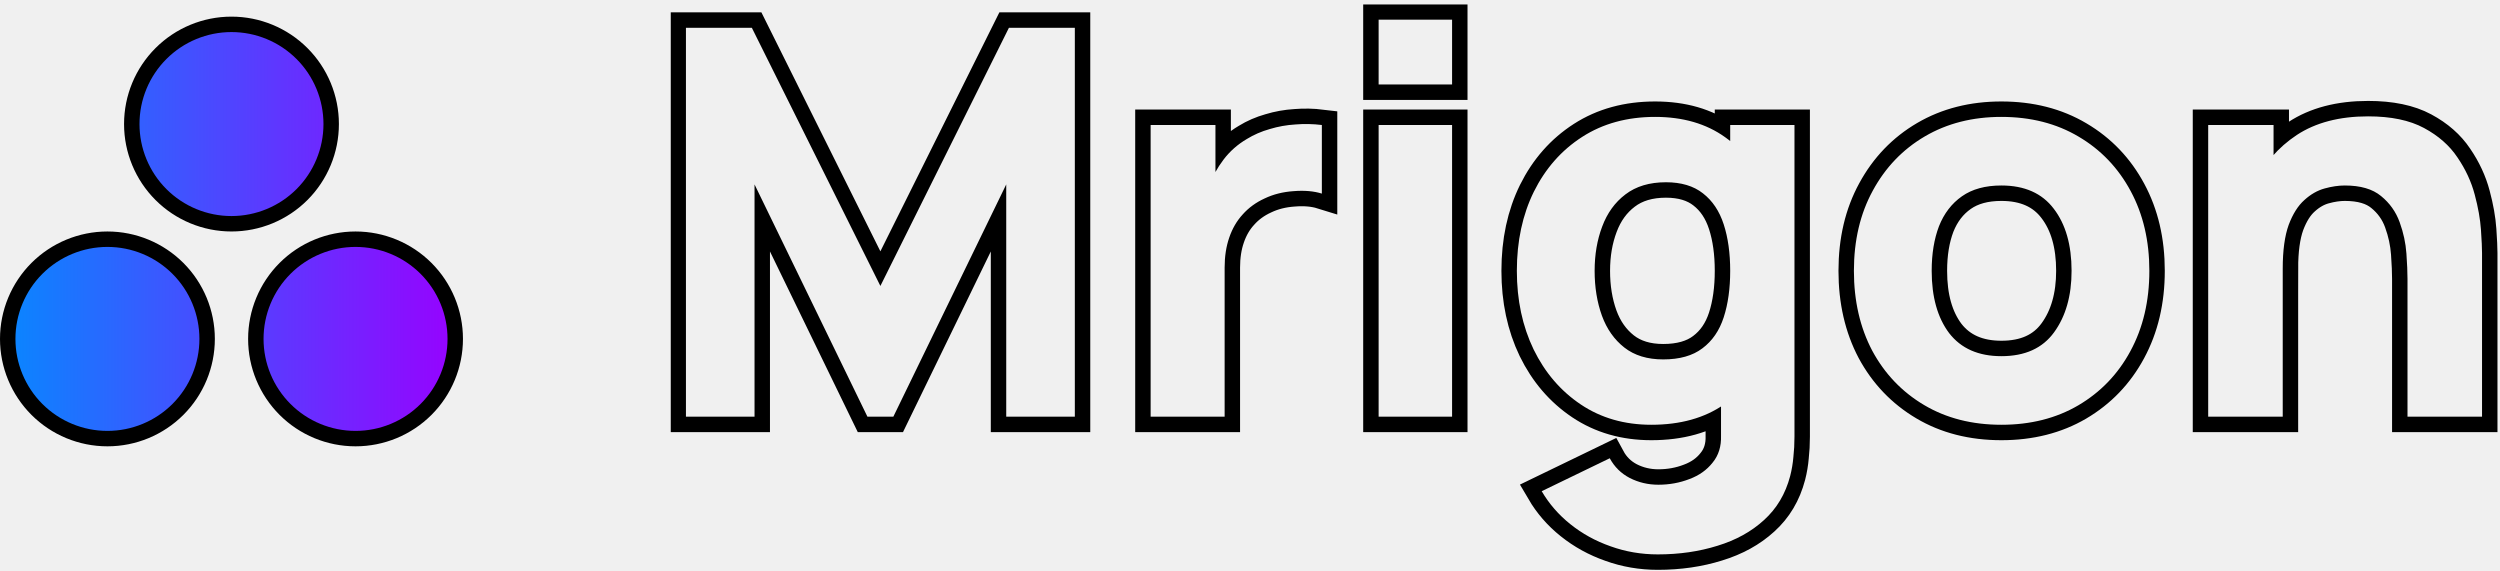
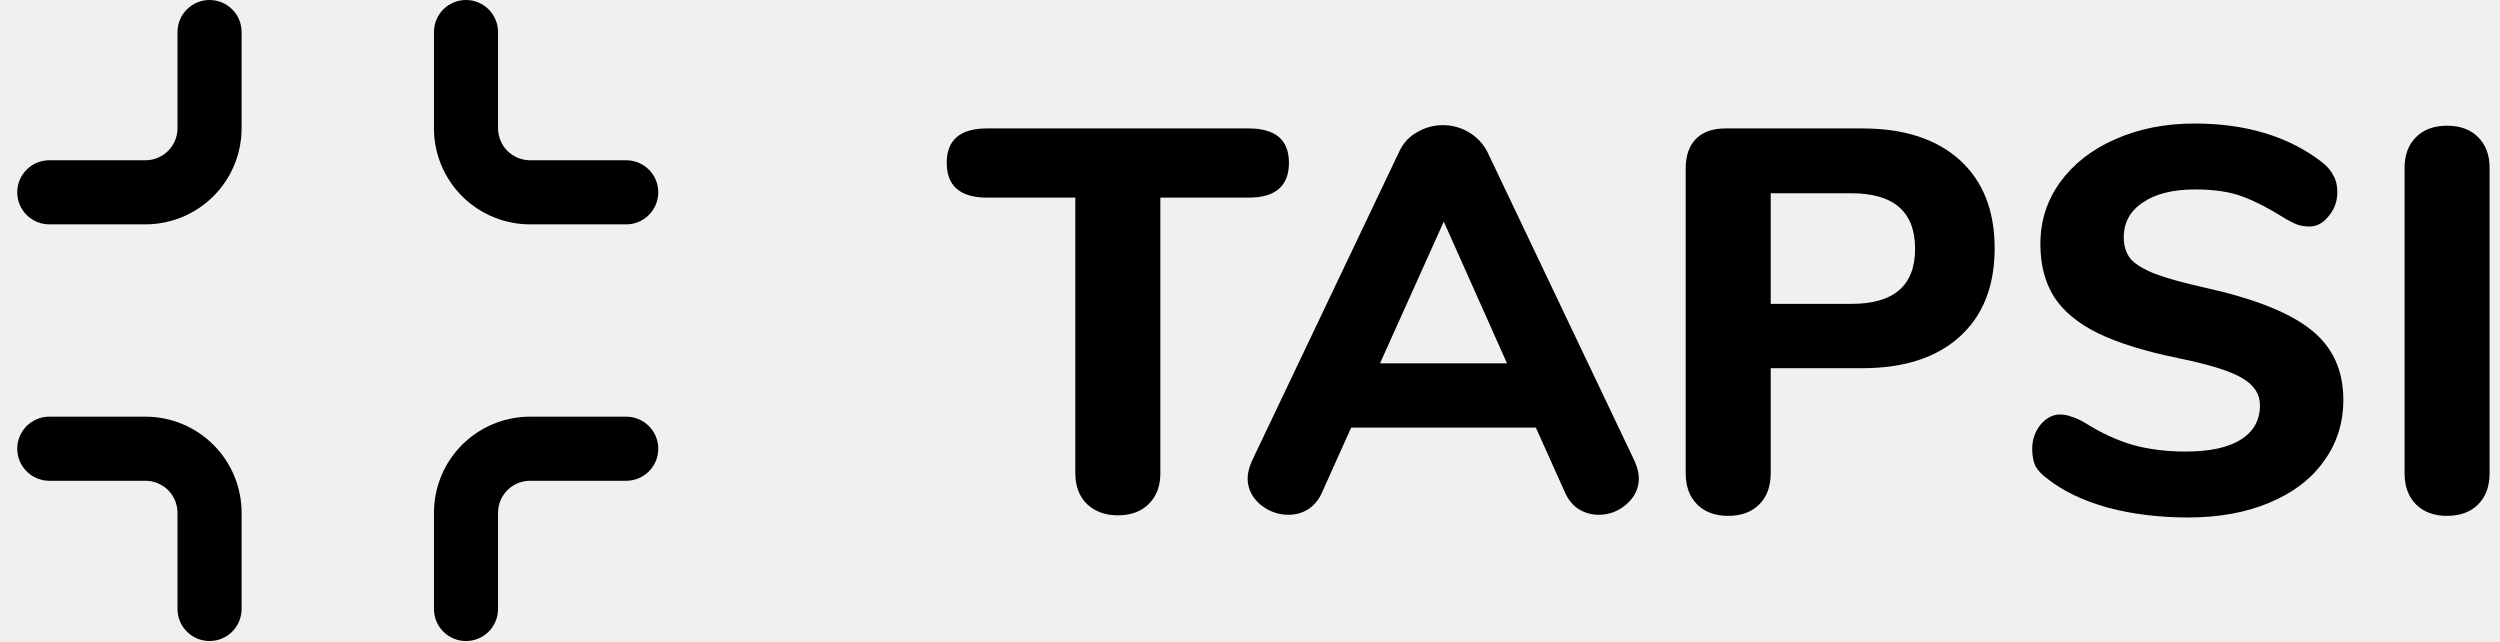
- <svg xmlns="http://www.w3.org/2000/svg" width="162" height="37" viewBox="0 0 162 37" fill="none">
-   <mask id="path-1-outside-1_344_356" maskUnits="userSpaceOnUse" x="43.449" y="0.275" width="119" height="37" fill="black">
-     <rect fill="white" x="43.449" y="0.275" width="119" height="37" />
-     <path d="M44.449 27V1.8H48.719L57.049 18.53L65.379 1.8H69.649V27H65.204V11.95L57.889 27H56.209L48.894 11.95V27H44.449ZM74.561 27V8.1H78.761V12.72L78.306 12.125C78.552 11.472 78.878 10.877 79.287 10.34C79.695 9.803 80.197 9.36 80.791 9.01C81.246 8.73 81.742 8.514 82.279 8.363C82.816 8.199 83.37 8.1 83.942 8.065C84.513 8.018 85.085 8.03 85.656 8.1V12.545C85.132 12.382 84.519 12.329 83.819 12.387C83.131 12.434 82.507 12.592 81.947 12.86C81.386 13.117 80.914 13.461 80.529 13.893C80.144 14.312 79.852 14.814 79.654 15.398C79.456 15.969 79.356 16.617 79.356 17.34V27H74.561ZM89.335 5.475V1.275H94.095V5.475H89.335ZM89.335 27V8.1H94.095V27H89.335ZM107.427 35.925C106.353 35.925 105.333 35.75 104.364 35.4C103.396 35.062 102.527 34.583 101.757 33.965C100.998 33.358 100.38 32.647 99.902 31.83L104.312 29.695C104.615 30.255 105.047 30.681 105.607 30.973C106.178 31.264 106.797 31.41 107.462 31.41C108.173 31.41 108.844 31.288 109.474 31.043C110.104 30.809 110.606 30.453 110.979 29.975C111.364 29.508 111.545 28.925 111.522 28.225V22.73H112.117V8.1H116.282V28.295C116.282 28.762 116.258 29.199 116.212 29.608C116.177 30.027 116.107 30.442 116.002 30.85C115.698 32.005 115.133 32.956 114.304 33.703C113.488 34.449 112.484 35.003 111.294 35.365C110.104 35.738 108.815 35.925 107.427 35.925ZM107.007 27.525C105.268 27.525 103.746 27.087 102.439 26.212C101.133 25.337 100.112 24.148 99.377 22.642C98.653 21.137 98.292 19.44 98.292 17.55C98.292 15.625 98.659 13.916 99.394 12.422C100.141 10.918 101.185 9.733 102.527 8.87C103.868 8.007 105.443 7.575 107.252 7.575C109.048 7.575 110.559 8.013 111.784 8.888C113.009 9.763 113.937 10.953 114.567 12.457C115.197 13.963 115.512 15.66 115.512 17.55C115.512 19.44 115.191 21.137 114.549 22.642C113.919 24.148 112.974 25.337 111.714 26.212C110.454 27.087 108.885 27.525 107.007 27.525ZM107.777 23.29C108.838 23.29 109.684 23.051 110.314 22.573C110.956 22.094 111.417 21.423 111.697 20.56C111.977 19.697 112.117 18.693 112.117 17.55C112.117 16.407 111.977 15.403 111.697 14.54C111.417 13.677 110.968 13.006 110.349 12.527C109.743 12.049 108.943 11.81 107.952 11.81C106.89 11.81 106.015 12.072 105.327 12.598C104.65 13.111 104.148 13.805 103.822 14.68C103.495 15.543 103.332 16.5 103.332 17.55C103.332 18.612 103.489 19.58 103.804 20.455C104.119 21.318 104.603 22.007 105.257 22.52C105.91 23.033 106.75 23.29 107.777 23.29ZM129.688 27.525C127.786 27.525 126.118 27.099 124.683 26.247C123.248 25.396 122.128 24.223 121.323 22.73C120.529 21.225 120.133 19.498 120.133 17.55C120.133 15.578 120.541 13.846 121.358 12.352C122.174 10.848 123.3 9.675 124.735 8.835C126.17 7.995 127.821 7.575 129.688 7.575C131.589 7.575 133.258 8.001 134.693 8.853C136.139 9.704 137.265 10.883 138.07 12.387C138.875 13.881 139.278 15.602 139.278 17.55C139.278 19.51 138.869 21.242 138.053 22.747C137.248 24.241 136.122 25.413 134.675 26.265C133.24 27.105 131.578 27.525 129.688 27.525ZM129.688 23.08C131.216 23.08 132.353 22.567 133.1 21.54C133.858 20.502 134.238 19.172 134.238 17.55C134.238 15.87 133.853 14.528 133.083 13.525C132.324 12.522 131.193 12.02 129.688 12.02C128.649 12.02 127.798 12.253 127.133 12.72C126.468 13.187 125.972 13.834 125.645 14.662C125.33 15.491 125.173 16.453 125.173 17.55C125.173 19.242 125.552 20.589 126.31 21.593C127.08 22.584 128.206 23.08 129.688 23.08ZM156.006 27V18.075C156.006 17.643 155.983 17.095 155.936 16.43C155.889 15.753 155.743 15.077 155.498 14.4C155.253 13.723 154.851 13.158 154.291 12.703C153.743 12.248 152.961 12.02 151.946 12.02C151.538 12.02 151.1 12.084 150.633 12.213C150.167 12.341 149.729 12.592 149.321 12.965C148.913 13.327 148.574 13.863 148.306 14.575C148.049 15.287 147.921 16.232 147.921 17.41L145.191 16.115C145.191 14.622 145.494 13.222 146.101 11.915C146.708 10.608 147.618 9.553 148.831 8.748C150.056 7.943 151.596 7.54 153.451 7.54C154.933 7.54 156.14 7.791 157.073 8.293C158.007 8.794 158.73 9.43 159.243 10.2C159.768 10.97 160.142 11.775 160.363 12.615C160.585 13.443 160.719 14.202 160.766 14.89C160.813 15.578 160.836 16.08 160.836 16.395V27H156.006ZM143.091 27V8.1H147.326V14.365H147.921V27H143.091Z" />
-   </mask>
-   <path d="M44.449 27V1.8H48.719L57.049 18.53L65.379 1.8H69.649V27H65.204V11.95L57.889 27H56.209L48.894 11.95V27H44.449ZM74.561 27V8.1H78.761V12.72L78.306 12.125C78.552 11.472 78.878 10.877 79.287 10.34C79.695 9.803 80.197 9.36 80.791 9.01C81.246 8.73 81.742 8.514 82.279 8.363C82.816 8.199 83.37 8.1 83.942 8.065C84.513 8.018 85.085 8.03 85.656 8.1V12.545C85.132 12.382 84.519 12.329 83.819 12.387C83.131 12.434 82.507 12.592 81.947 12.86C81.386 13.117 80.914 13.461 80.529 13.893C80.144 14.312 79.852 14.814 79.654 15.398C79.456 15.969 79.356 16.617 79.356 17.34V27H74.561ZM89.335 5.475V1.275H94.095V5.475H89.335ZM89.335 27V8.1H94.095V27H89.335ZM107.427 35.925C106.353 35.925 105.333 35.75 104.364 35.4C103.396 35.062 102.527 34.583 101.757 33.965C100.998 33.358 100.38 32.647 99.902 31.83L104.312 29.695C104.615 30.255 105.047 30.681 105.607 30.973C106.178 31.264 106.797 31.41 107.462 31.41C108.173 31.41 108.844 31.288 109.474 31.043C110.104 30.809 110.606 30.453 110.979 29.975C111.364 29.508 111.545 28.925 111.522 28.225V22.73H112.117V8.1H116.282V28.295C116.282 28.762 116.258 29.199 116.212 29.608C116.177 30.027 116.107 30.442 116.002 30.85C115.698 32.005 115.133 32.956 114.304 33.703C113.488 34.449 112.484 35.003 111.294 35.365C110.104 35.738 108.815 35.925 107.427 35.925ZM107.007 27.525C105.268 27.525 103.746 27.087 102.439 26.212C101.133 25.337 100.112 24.148 99.377 22.642C98.653 21.137 98.292 19.44 98.292 17.55C98.292 15.625 98.659 13.916 99.394 12.422C100.141 10.918 101.185 9.733 102.527 8.87C103.868 8.007 105.443 7.575 107.252 7.575C109.048 7.575 110.559 8.013 111.784 8.888C113.009 9.763 113.937 10.953 114.567 12.457C115.197 13.963 115.512 15.66 115.512 17.55C115.512 19.44 115.191 21.137 114.549 22.642C113.919 24.148 112.974 25.337 111.714 26.212C110.454 27.087 108.885 27.525 107.007 27.525ZM107.777 23.29C108.838 23.29 109.684 23.051 110.314 22.573C110.956 22.094 111.417 21.423 111.697 20.56C111.977 19.697 112.117 18.693 112.117 17.55C112.117 16.407 111.977 15.403 111.697 14.54C111.417 13.677 110.968 13.006 110.349 12.527C109.743 12.049 108.943 11.81 107.952 11.81C106.89 11.81 106.015 12.072 105.327 12.598C104.65 13.111 104.148 13.805 103.822 14.68C103.495 15.543 103.332 16.5 103.332 17.55C103.332 18.612 103.489 19.58 103.804 20.455C104.119 21.318 104.603 22.007 105.257 22.52C105.91 23.033 106.75 23.29 107.777 23.29ZM129.688 27.525C127.786 27.525 126.118 27.099 124.683 26.247C123.248 25.396 122.128 24.223 121.323 22.73C120.529 21.225 120.133 19.498 120.133 17.55C120.133 15.578 120.541 13.846 121.358 12.352C122.174 10.848 123.3 9.675 124.735 8.835C126.17 7.995 127.821 7.575 129.688 7.575C131.589 7.575 133.258 8.001 134.693 8.853C136.139 9.704 137.265 10.883 138.07 12.387C138.875 13.881 139.278 15.602 139.278 17.55C139.278 19.51 138.869 21.242 138.053 22.747C137.248 24.241 136.122 25.413 134.675 26.265C133.24 27.105 131.578 27.525 129.688 27.525ZM129.688 23.08C131.216 23.08 132.353 22.567 133.1 21.54C133.858 20.502 134.238 19.172 134.238 17.55C134.238 15.87 133.853 14.528 133.083 13.525C132.324 12.522 131.193 12.02 129.688 12.02C128.649 12.02 127.798 12.253 127.133 12.72C126.468 13.187 125.972 13.834 125.645 14.662C125.33 15.491 125.173 16.453 125.173 17.55C125.173 19.242 125.552 20.589 126.31 21.593C127.08 22.584 128.206 23.08 129.688 23.08ZM156.006 27V18.075C156.006 17.643 155.983 17.095 155.936 16.43C155.889 15.753 155.743 15.077 155.498 14.4C155.253 13.723 154.851 13.158 154.291 12.703C153.743 12.248 152.961 12.02 151.946 12.02C151.538 12.02 151.1 12.084 150.633 12.213C150.167 12.341 149.729 12.592 149.321 12.965C148.913 13.327 148.574 13.863 148.306 14.575C148.049 15.287 147.921 16.232 147.921 17.41L145.191 16.115C145.191 14.622 145.494 13.222 146.101 11.915C146.708 10.608 147.618 9.553 148.831 8.748C150.056 7.943 151.596 7.54 153.451 7.54C154.933 7.54 156.14 7.791 157.073 8.293C158.007 8.794 158.73 9.43 159.243 10.2C159.768 10.97 160.142 11.775 160.363 12.615C160.585 13.443 160.719 14.202 160.766 14.89C160.813 15.578 160.836 16.08 160.836 16.395V27H156.006ZM143.091 27V8.1H147.326V14.365H147.921V27H143.091Z" stroke="black" stroke-width="2" mask="url(#path-1-outside-1_344_356)" />
-   <path d="M13.422 21.961C13.422 23.675 12.742 25.318 11.53 26.53C10.318 27.742 8.675 28.422 6.961 28.422C5.248 28.422 3.604 27.742 2.392 26.53C1.181 25.318 0.5 23.675 0.5 21.961C0.5 20.248 1.181 18.604 2.392 17.392C3.604 16.181 5.248 15.5 6.961 15.5C8.675 15.5 10.318 16.181 11.53 17.392C12.742 18.604 13.422 20.248 13.422 21.961ZM21.461 8.039C21.461 9.752 20.78 11.396 19.569 12.608C18.357 13.819 16.714 14.5 15 14.5C13.286 14.5 11.643 13.819 10.431 12.608C9.219 11.396 8.539 9.752 8.539 8.039C8.539 6.325 9.219 4.682 10.431 3.47C11.643 2.258 13.286 1.578 15 1.578C16.714 1.578 18.357 2.258 19.569 3.47C20.78 4.682 21.461 6.325 21.461 8.039ZM29.5 21.961C29.5 23.675 28.819 25.318 27.608 26.53C26.396 27.742 24.752 28.422 23.039 28.422C21.325 28.422 19.682 27.742 18.47 26.53C17.258 25.318 16.578 23.675 16.578 21.961C16.578 20.248 17.258 18.604 18.47 17.392C19.682 16.181 21.325 15.5 23.039 15.5C24.752 15.5 26.396 16.181 27.608 17.392C28.819 18.604 29.5 20.248 29.5 21.961Z" fill="black" />
-   <path d="M13.422 21.961C13.422 23.675 12.742 25.318 11.53 26.53C10.318 27.742 8.675 28.422 6.961 28.422C5.248 28.422 3.604 27.742 2.392 26.53C1.181 25.318 0.5 23.675 0.5 21.961C0.5 20.248 1.181 18.604 2.392 17.392C3.604 16.181 5.248 15.5 6.961 15.5C8.675 15.5 10.318 16.181 11.53 17.392C12.742 18.604 13.422 20.248 13.422 21.961ZM21.461 8.039C21.461 9.752 20.78 11.396 19.569 12.608C18.357 13.819 16.714 14.5 15 14.5C13.286 14.5 11.643 13.819 10.431 12.608C9.219 11.396 8.539 9.752 8.539 8.039C8.539 6.325 9.219 4.682 10.431 3.47C11.643 2.258 13.286 1.578 15 1.578C16.714 1.578 18.357 2.258 19.569 3.47C20.78 4.682 21.461 6.325 21.461 8.039ZM29.5 21.961C29.5 23.675 28.819 25.318 27.608 26.53C26.396 27.742 24.752 28.422 23.039 28.422C21.325 28.422 19.682 27.742 18.47 26.53C17.258 25.318 16.578 23.675 16.578 21.961C16.578 20.248 17.258 18.604 18.47 17.392C19.682 16.181 21.325 15.5 23.039 15.5C24.752 15.5 26.396 16.181 27.608 17.392C28.819 18.604 29.5 20.248 29.5 21.961Z" fill="url(#paint0_linear_344_356)" />
-   <path d="M13.422 21.961C13.422 23.675 12.742 25.318 11.53 26.53C10.318 27.742 8.675 28.422 6.961 28.422C5.248 28.422 3.604 27.742 2.392 26.53C1.181 25.318 0.5 23.675 0.5 21.961C0.5 20.248 1.181 18.604 2.392 17.392C3.604 16.181 5.248 15.5 6.961 15.5C8.675 15.5 10.318 16.181 11.53 17.392C12.742 18.604 13.422 20.248 13.422 21.961ZM21.461 8.039C21.461 9.752 20.78 11.396 19.569 12.608C18.357 13.819 16.714 14.5 15 14.5C13.286 14.5 11.643 13.819 10.431 12.608C9.219 11.396 8.539 9.752 8.539 8.039C8.539 6.325 9.219 4.682 10.431 3.47C11.643 2.258 13.286 1.578 15 1.578C16.714 1.578 18.357 2.258 19.569 3.47C20.78 4.682 21.461 6.325 21.461 8.039ZM29.5 21.961C29.5 23.675 28.819 25.318 27.608 26.53C26.396 27.742 24.752 28.422 23.039 28.422C21.325 28.422 19.682 27.742 18.47 26.53C17.258 25.318 16.578 23.675 16.578 21.961C16.578 20.248 17.258 18.604 18.47 17.392C19.682 16.181 21.325 15.5 23.039 15.5C24.752 15.5 26.396 16.181 27.608 17.392C28.819 18.604 29.5 20.248 29.5 21.961Z" stroke="black" />
-   <defs>
-     <linearGradient id="paint0_linear_344_356" x1="0" y1="1.078" x2="30" y2="1.078" gradientUnits="userSpaceOnUse">
-       <stop stop-color="#0788FF" />
-       <stop offset="1" stop-color="#9900FF" />
-     </linearGradient>
-   </defs>
+ <svg xmlns="http://www.w3.org/2000/svg" width="78" height="20" viewBox="0 0 78 20" fill="none">
+   <path fill-rule="evenodd" clip-rule="evenodd" d="M7.538 1C7.538 0.448 7.091 0 6.538 0C5.986 0 5.538 0.448 5.538 1V4C5.538 4.265 5.433 4.52 5.246 4.707C5.058 4.895 4.804 5 4.538 5H1.538C0.986 5 0.538 5.448 0.538 6C0.538 6.552 0.986 7 1.538 7H4.538C5.334 7 6.097 6.684 6.66 6.121C7.222 5.559 7.538 4.796 7.538 4V1ZM15.539 1C15.539 0.448 15.091 0 14.539 0C13.986 0 13.539 0.448 13.539 1V4C13.539 4.796 13.854 5.559 14.417 6.121C14.98 6.684 15.743 7 16.538 7H19.538C20.091 7 20.538 6.552 20.538 6C20.538 5.448 20.091 5 19.538 5H16.538C16.273 5 16.019 4.895 15.831 4.707C15.644 4.52 15.539 4.265 15.539 4V1ZM1.538 13C0.986 13 0.538 13.448 0.538 14C0.538 14.552 0.986 15 1.538 15H4.538C4.804 15 5.058 15.105 5.246 15.293C5.433 15.48 5.538 15.735 5.538 16V19C5.538 19.552 5.986 20 6.538 20C7.091 20 7.538 19.552 7.538 19V16C7.538 15.204 7.222 14.441 6.66 13.879C6.097 13.316 5.334 13 4.538 13H1.538ZM15.831 15.293C16.019 15.105 16.273 15 16.538 15H19.538C20.091 15 20.538 14.552 20.538 14C20.538 13.448 20.091 13 19.538 13H16.538C15.743 13 14.98 13.316 14.417 13.879C13.854 14.441 13.539 15.204 13.539 16V19C13.539 19.552 13.986 20 14.539 20C15.091 20 15.539 19.552 15.539 19V16C15.539 15.735 15.644 15.48 15.831 15.293ZM68.267 16.145C67.372 16.145 66.539 16.044 65.768 15.839C64.998 15.624 64.369 15.324 63.881 14.938C63.711 14.814 63.587 14.684 63.507 14.547C63.439 14.4 63.405 14.219 63.405 14.004C63.405 13.72 63.49 13.471 63.66 13.255C63.842 13.04 64.046 12.932 64.272 12.932C64.397 12.932 64.516 12.955 64.629 13.001C64.754 13.034 64.901 13.102 65.071 13.204C65.559 13.511 66.052 13.737 66.55 13.884C67.049 14.021 67.599 14.088 68.199 14.088C68.947 14.088 69.52 13.964 69.916 13.714C70.313 13.465 70.511 13.108 70.511 12.643C70.511 12.292 70.324 12.009 69.95 11.793C69.588 11.578 68.936 11.374 67.995 11.181C66.941 10.966 66.097 10.706 65.462 10.399C64.839 10.094 64.38 9.714 64.085 9.26C63.802 8.807 63.66 8.257 63.66 7.611C63.66 6.897 63.864 6.257 64.272 5.69C64.692 5.112 65.264 4.665 65.989 4.347C66.726 4.019 67.553 3.854 68.471 3.854C70.081 3.854 71.407 4.257 72.449 5.061C72.619 5.197 72.738 5.339 72.806 5.486C72.886 5.622 72.925 5.792 72.925 5.996C72.925 6.28 72.835 6.529 72.653 6.744C72.483 6.96 72.285 7.067 72.058 7.067C71.934 7.067 71.815 7.05 71.701 7.016C71.599 6.982 71.452 6.909 71.259 6.795C70.795 6.501 70.364 6.28 69.967 6.132C69.582 5.985 69.089 5.911 68.488 5.911C67.797 5.911 67.253 6.047 66.856 6.319C66.46 6.58 66.261 6.943 66.261 7.407C66.261 7.679 66.335 7.906 66.482 8.087C66.641 8.257 66.896 8.41 67.247 8.546C67.61 8.682 68.12 8.824 68.777 8.971C70.319 9.311 71.424 9.748 72.092 10.28C72.772 10.813 73.112 11.544 73.112 12.473C73.112 13.199 72.908 13.839 72.5 14.395C72.104 14.95 71.537 15.38 70.8 15.687C70.075 15.992 69.231 16.145 68.267 16.145ZM50.996 14.377C51.087 14.582 51.132 14.763 51.132 14.921C51.132 15.239 51.002 15.511 50.741 15.738C50.492 15.953 50.203 16.061 49.874 16.061C49.659 16.061 49.455 16.004 49.262 15.89C49.07 15.766 48.922 15.585 48.82 15.347L47.919 13.341H42.156L41.255 15.347C41.153 15.585 41.006 15.766 40.813 15.89C40.632 16.004 40.428 16.061 40.201 16.061C39.873 16.061 39.578 15.953 39.317 15.738C39.057 15.511 38.926 15.239 38.926 14.921C38.926 14.763 38.972 14.582 39.062 14.377L43.652 4.738C43.777 4.466 43.964 4.262 44.213 4.126C44.463 3.979 44.729 3.905 45.012 3.905C45.307 3.905 45.579 3.979 45.828 4.126C46.078 4.274 46.27 4.478 46.406 4.738L50.996 14.377ZM43.057 11.335H47.018L45.046 6.914L43.057 11.335ZM34.877 16.078C34.48 16.078 34.157 15.959 33.907 15.72C33.669 15.482 33.55 15.165 33.55 14.768V6.166H30.797C29.958 6.166 29.538 5.804 29.538 5.078C29.538 4.364 29.958 4.007 30.797 4.007H38.956C39.795 4.007 40.215 4.364 40.215 5.078C40.215 5.804 39.795 6.166 38.956 6.166H36.203V14.768C36.203 15.165 36.084 15.482 35.846 15.72C35.608 15.959 35.285 16.078 34.877 16.078ZM52.951 15.738C53.189 15.976 53.512 16.095 53.92 16.095C54.328 16.095 54.651 15.976 54.889 15.738C55.127 15.499 55.246 15.177 55.246 14.768V11.488H58.102C59.405 11.488 60.42 11.159 61.145 10.502C61.87 9.844 62.233 8.926 62.233 7.747C62.233 6.569 61.87 5.651 61.145 4.993C60.42 4.336 59.405 4.007 58.102 4.007H53.835C53.438 4.007 53.132 4.115 52.917 4.33C52.702 4.546 52.594 4.852 52.594 5.248V14.768C52.594 15.177 52.713 15.499 52.951 15.738ZM59.751 7.764C59.751 8.909 59.088 9.481 57.762 9.481H55.246V6.03H57.762C59.088 6.03 59.751 6.608 59.751 7.764ZM75.38 15.738C75.618 15.976 75.941 16.095 76.349 16.095C76.757 16.095 77.08 15.976 77.318 15.738C77.556 15.499 77.675 15.177 77.675 14.768V5.231C77.675 4.835 77.556 4.517 77.318 4.279C77.08 4.041 76.757 3.922 76.349 3.922C75.941 3.922 75.618 4.041 75.38 4.279C75.142 4.517 75.023 4.835 75.023 5.231V14.768C75.023 15.177 75.142 15.499 75.38 15.738Z" fill="#000" />
</svg>
